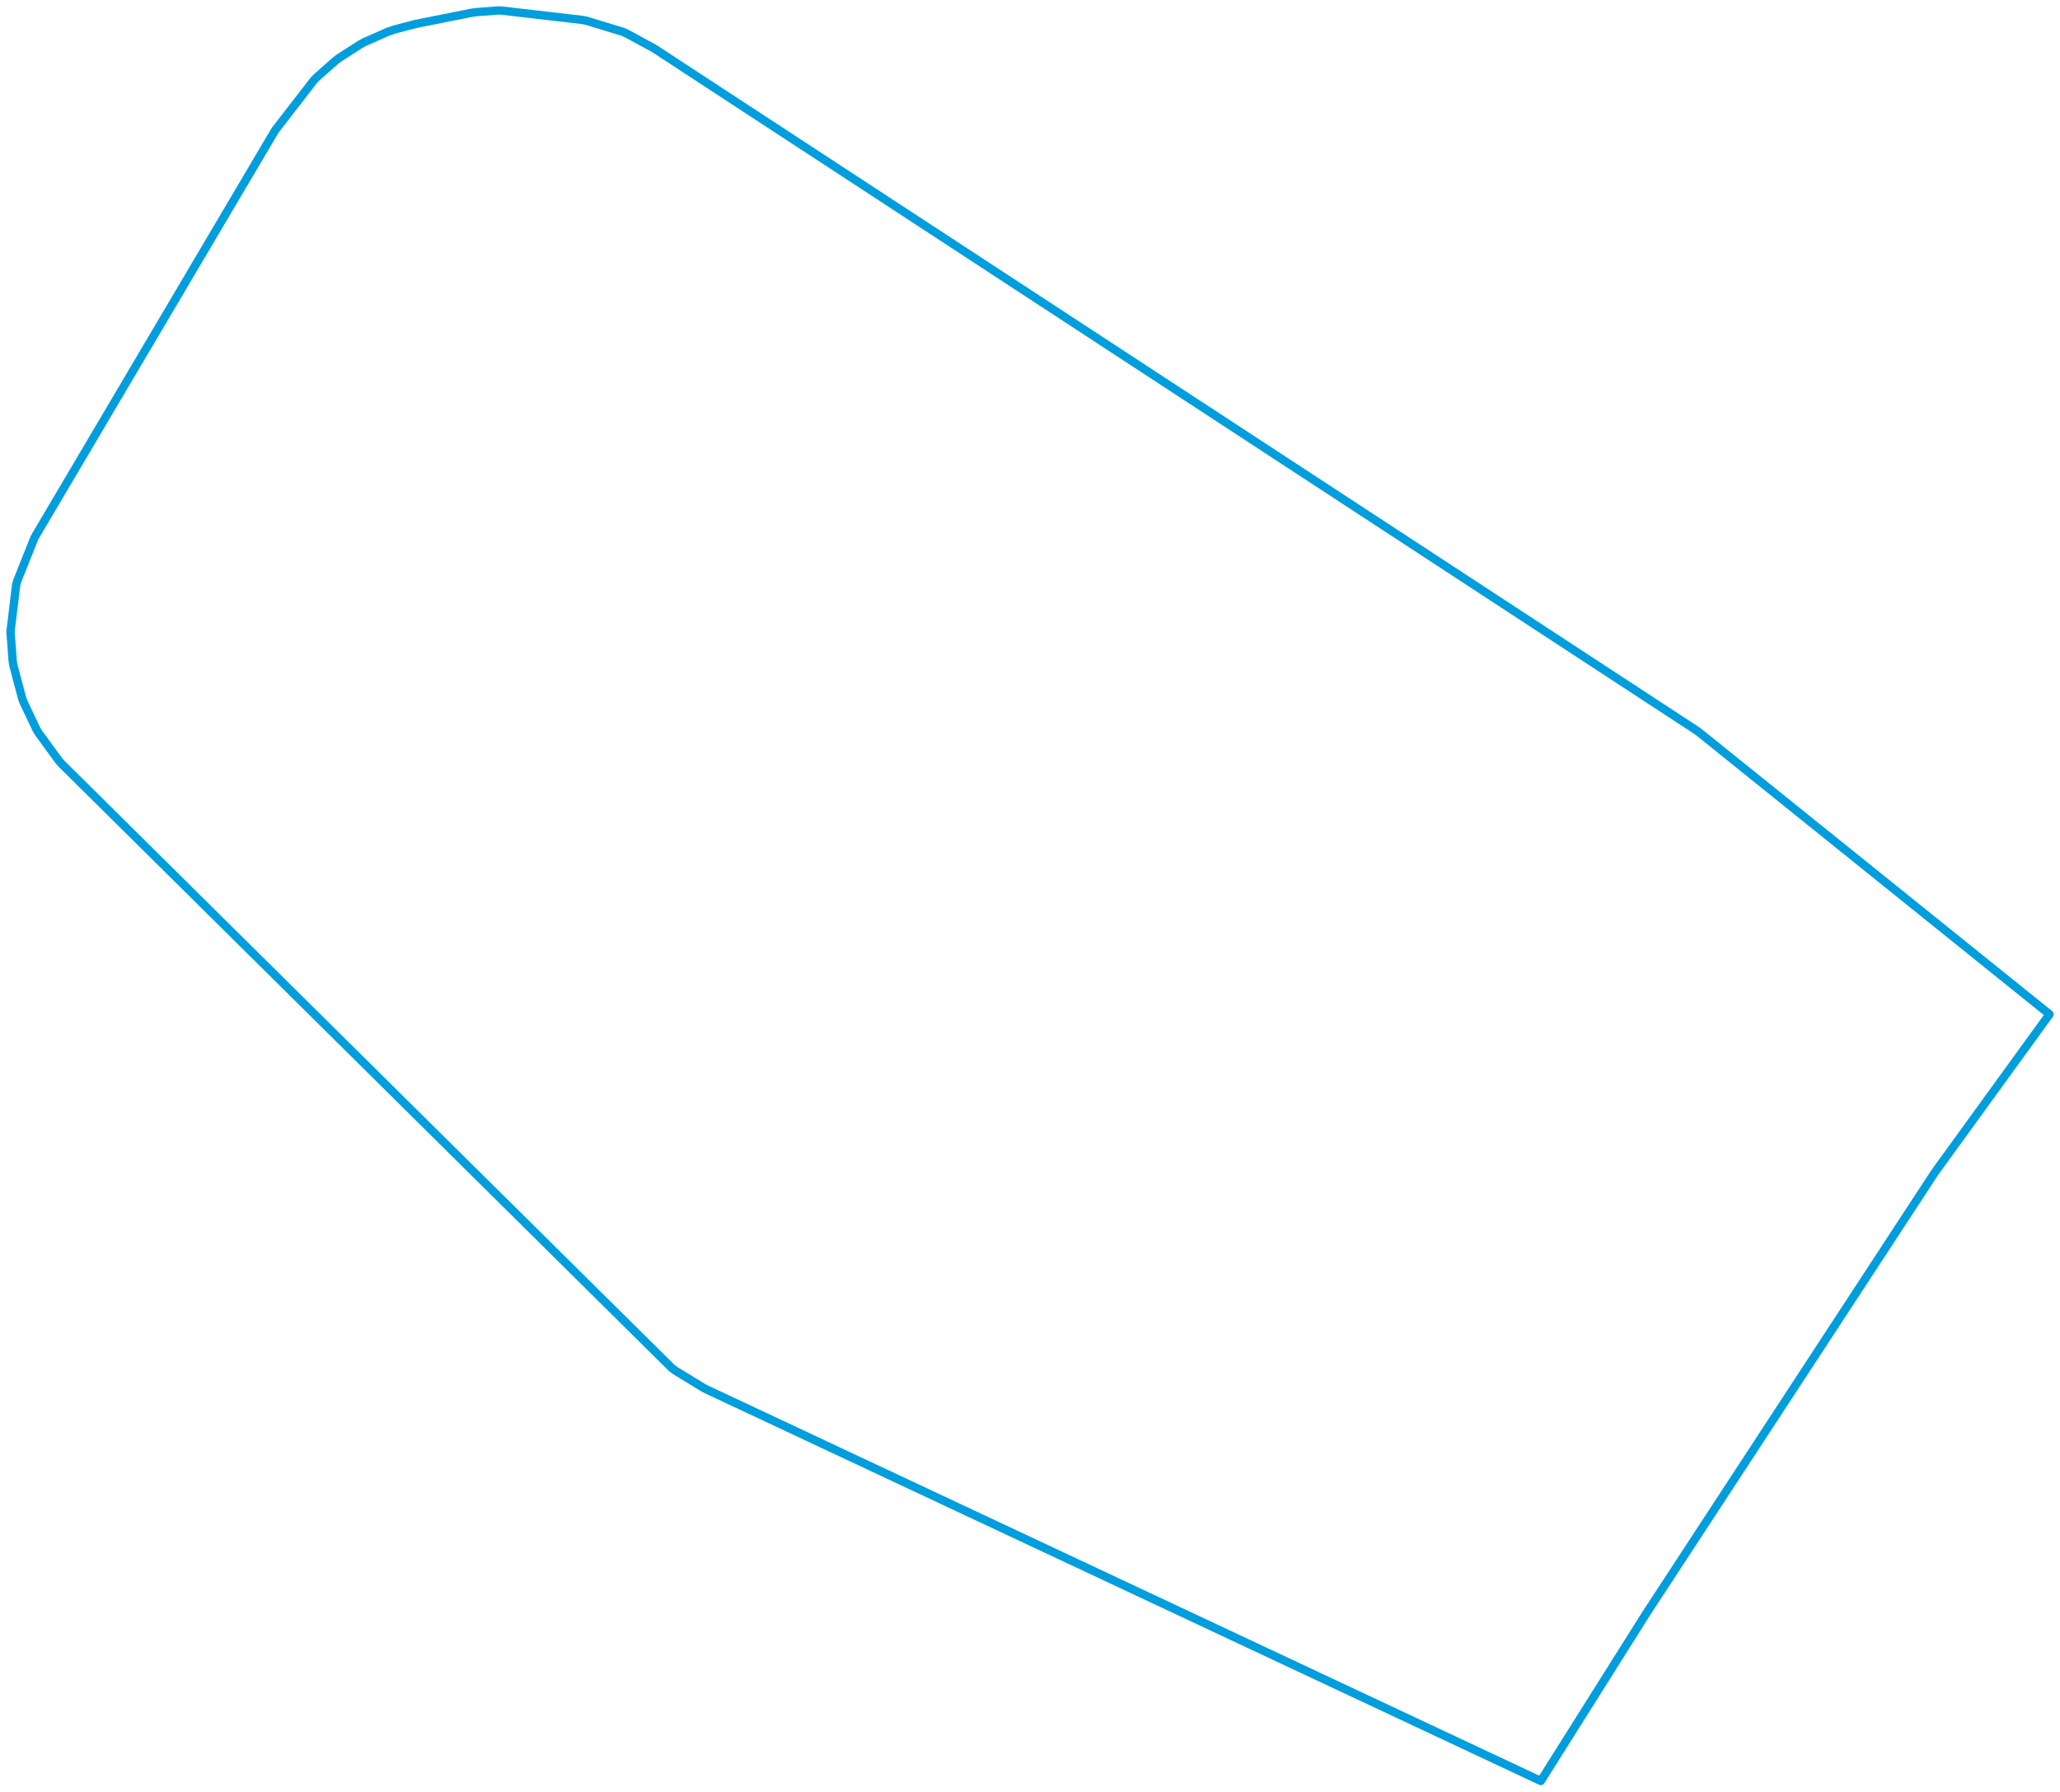
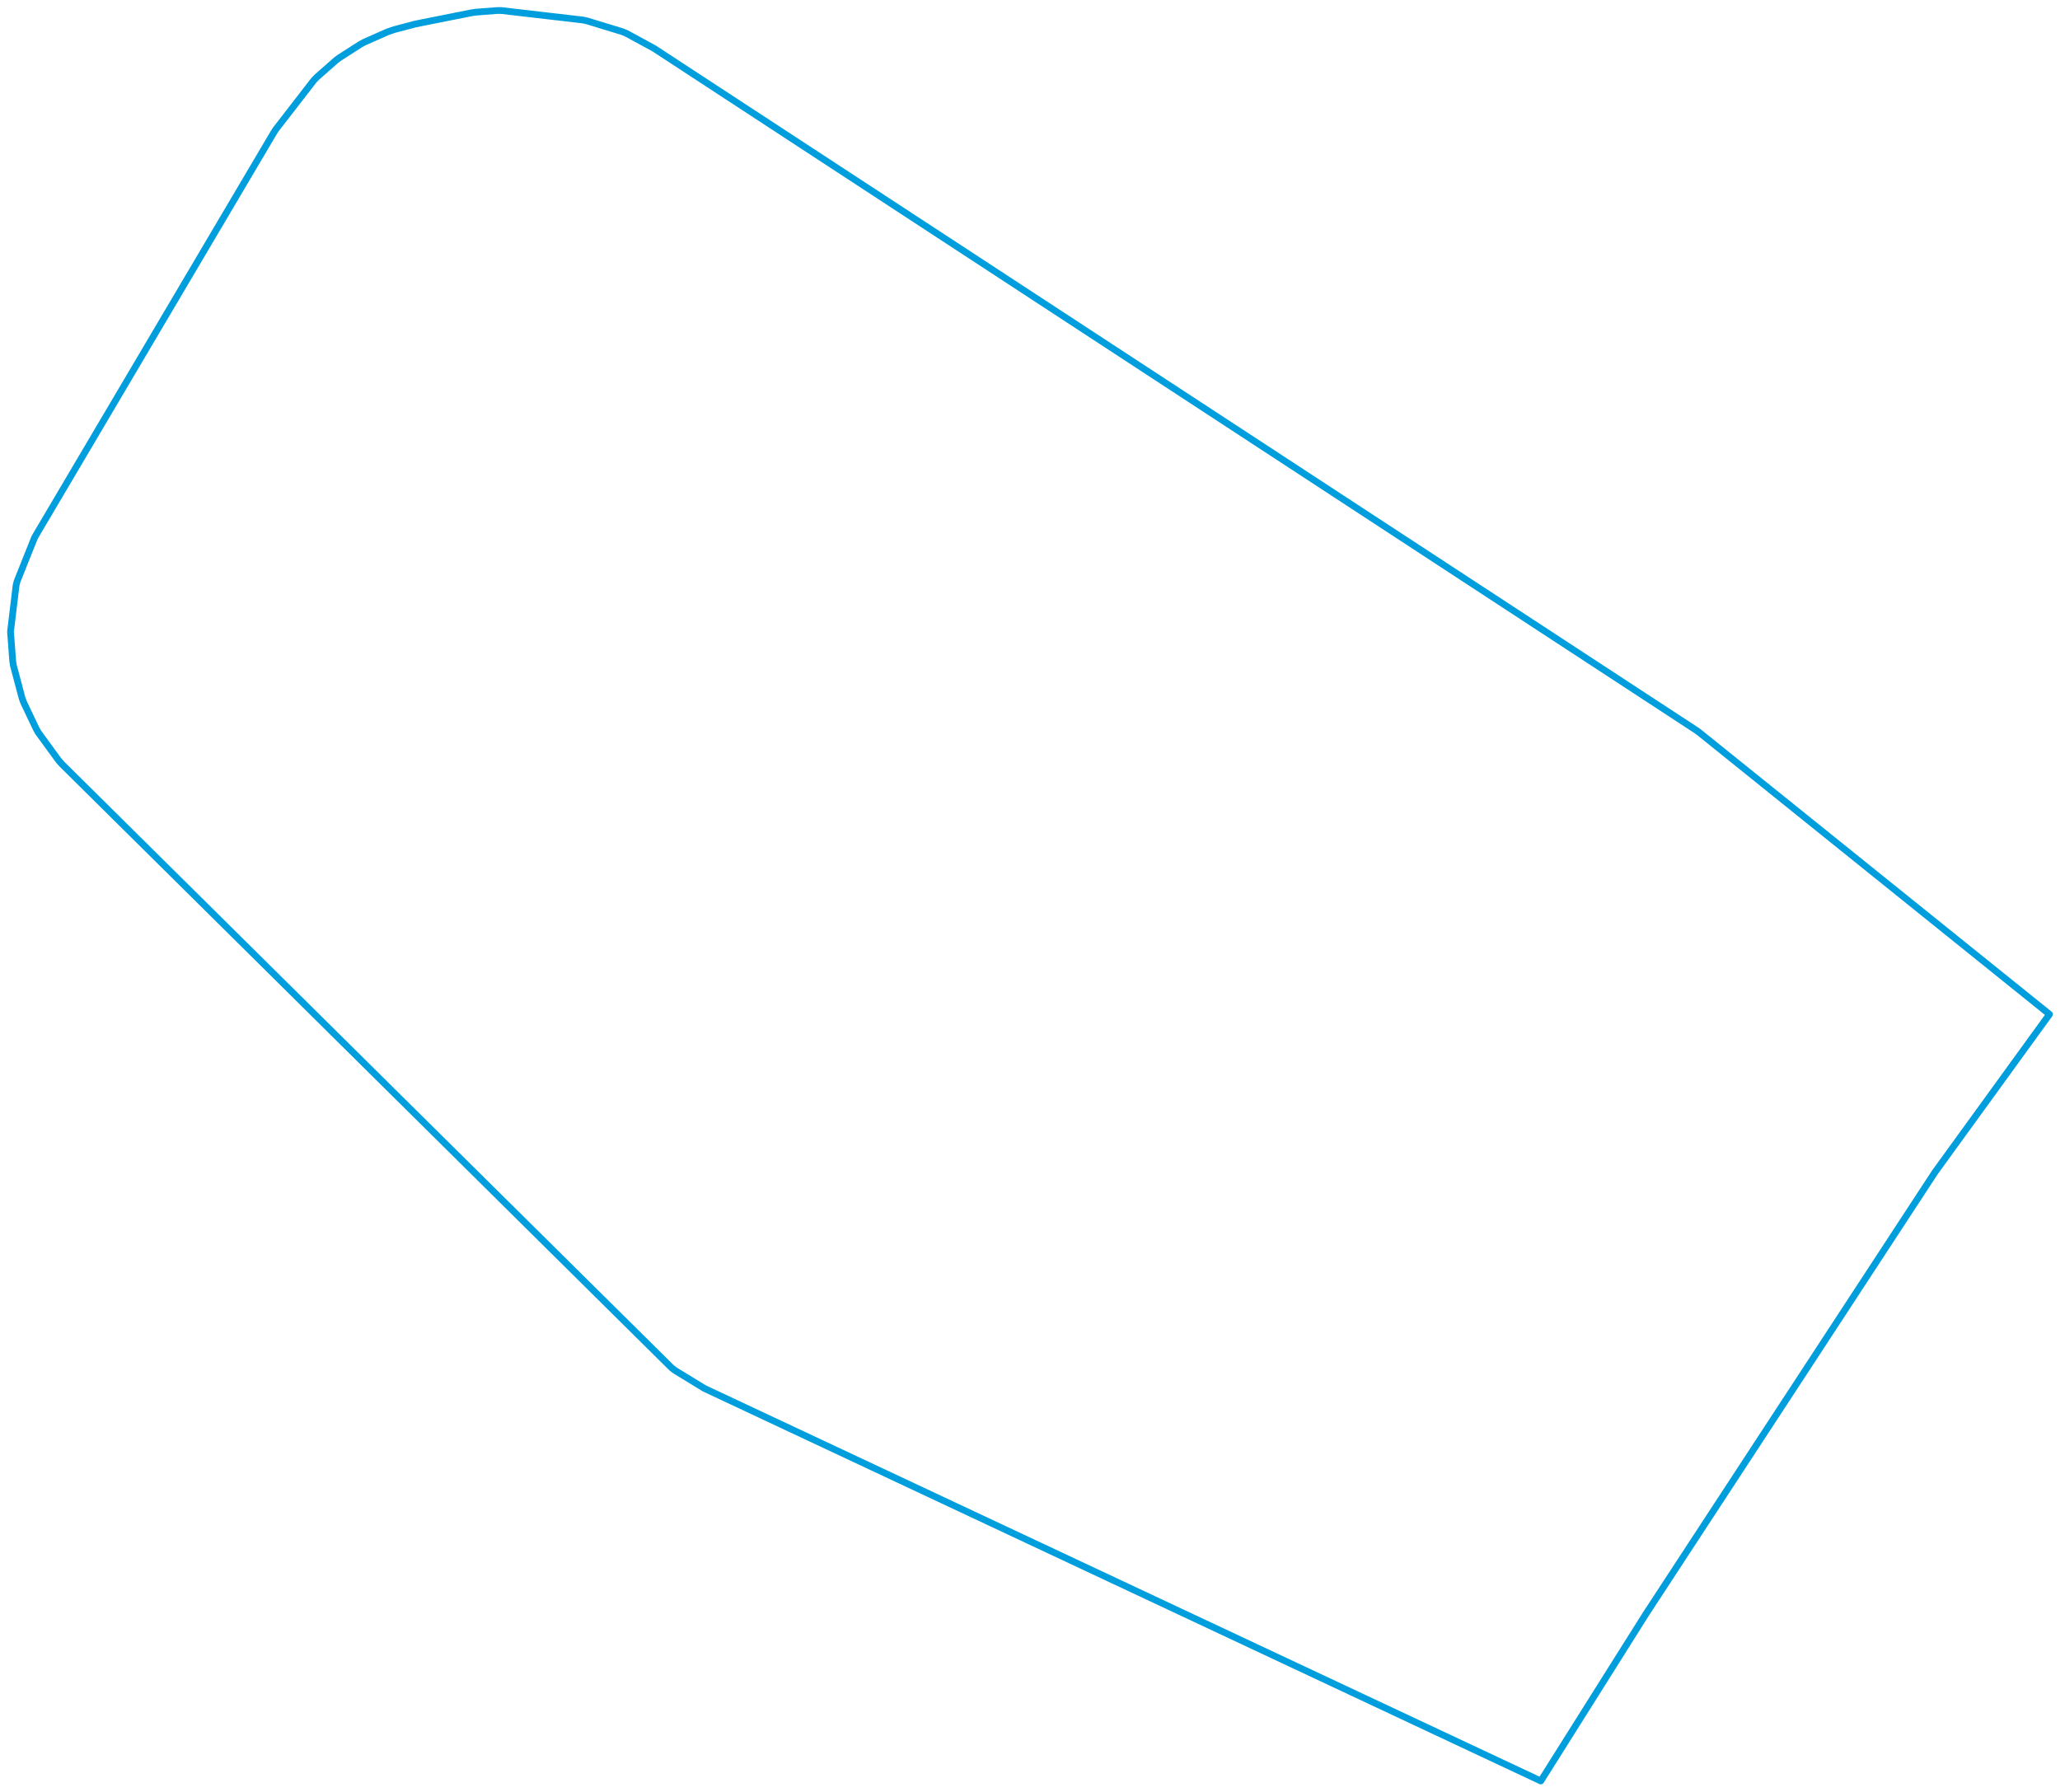
<svg xmlns="http://www.w3.org/2000/svg" viewBox="0 0 1579.387 1373.664" width="1579.387" height="1373.664">
-   <polygon points="8.053,484.345 9.766,507.098 10.291,510.318 16.979,535.508 18.119,538.564 27.914,559.15 29.564,561.959 45.062,583.216 47.423,585.854 515.016,1048.916 517.615,1050.88 539.871,1064.478 542.821,1065.902 1176.558,1363.374 1181.321,1365.611 1261.83,1237.702 1483.5,898.869 1560.529,792.614 1571.334,777.725 1302.739,561.569 1299.765,559.461 507.526,41.079 501.411,37.083 480.333,25.629 477.358,24.351 449.542,15.865 446.363,15.265 384.206,8.053 380.972,8.088 364.854,9.328 361.652,9.788 324.407,17.212 318.34,18.449 302.31,22.667 297.083,24.47 279.329,32.327 276.475,33.861 260.113,44.344 257.524,46.297 242.935,59.162 240.671,61.489 211.315,99.427 209.611,102.139 28.007,409.594 26.416,412.435 13.143,445.644 12.336,448.804 8.053,484.345" stroke="#009edd" stroke-width="6.383px" fill="none" stroke-linejoin="round" vector-effect="non-scaling-stroke" />
+   <polygon points="8.053,484.345 9.766,507.098 10.291,510.318 16.979,535.508 18.119,538.564 27.914,559.15 29.564,561.959 45.062,583.216 47.423,585.854 515.016,1048.916 517.615,1050.88 539.871,1064.478 542.821,1065.902 1176.558,1363.374 1181.321,1365.611 1261.83,1237.702 1483.5,898.869 1560.529,792.614 1571.334,777.725 1302.739,561.569 1299.765,559.461 507.526,41.079 501.411,37.083 480.333,25.629 477.358,24.351 449.542,15.865 446.363,15.265 384.206,8.053 380.972,8.088 364.854,9.328 361.652,9.788 324.407,17.212 318.34,18.449 302.31,22.667 297.083,24.47 279.329,32.327 276.475,33.861 260.113,44.344 257.524,46.297 242.935,59.162 240.671,61.489 211.315,99.427 209.611,102.139 28.007,409.594 26.416,412.435 13.143,445.644 12.336,448.804 8.053,484.345" stroke="#009edd" stroke-width="5.164px" fill="none" stroke-linejoin="round" vector-effect="non-scaling-stroke" />
</svg>
